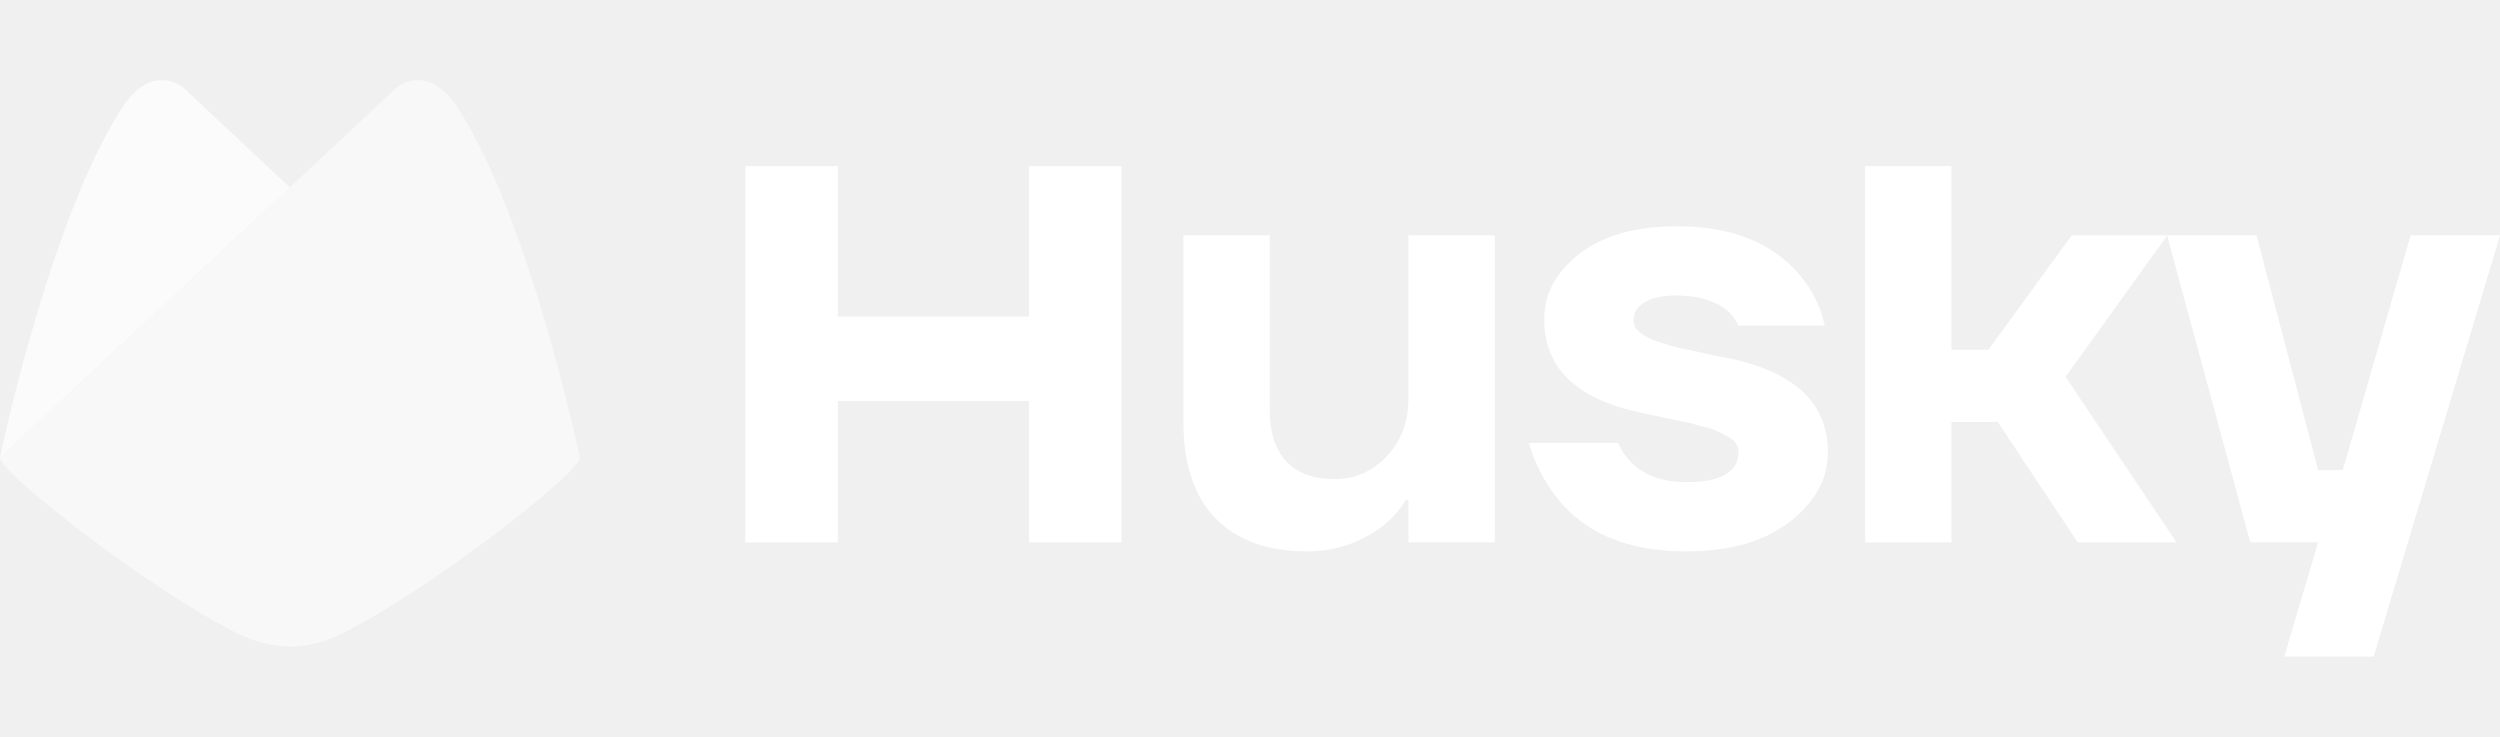
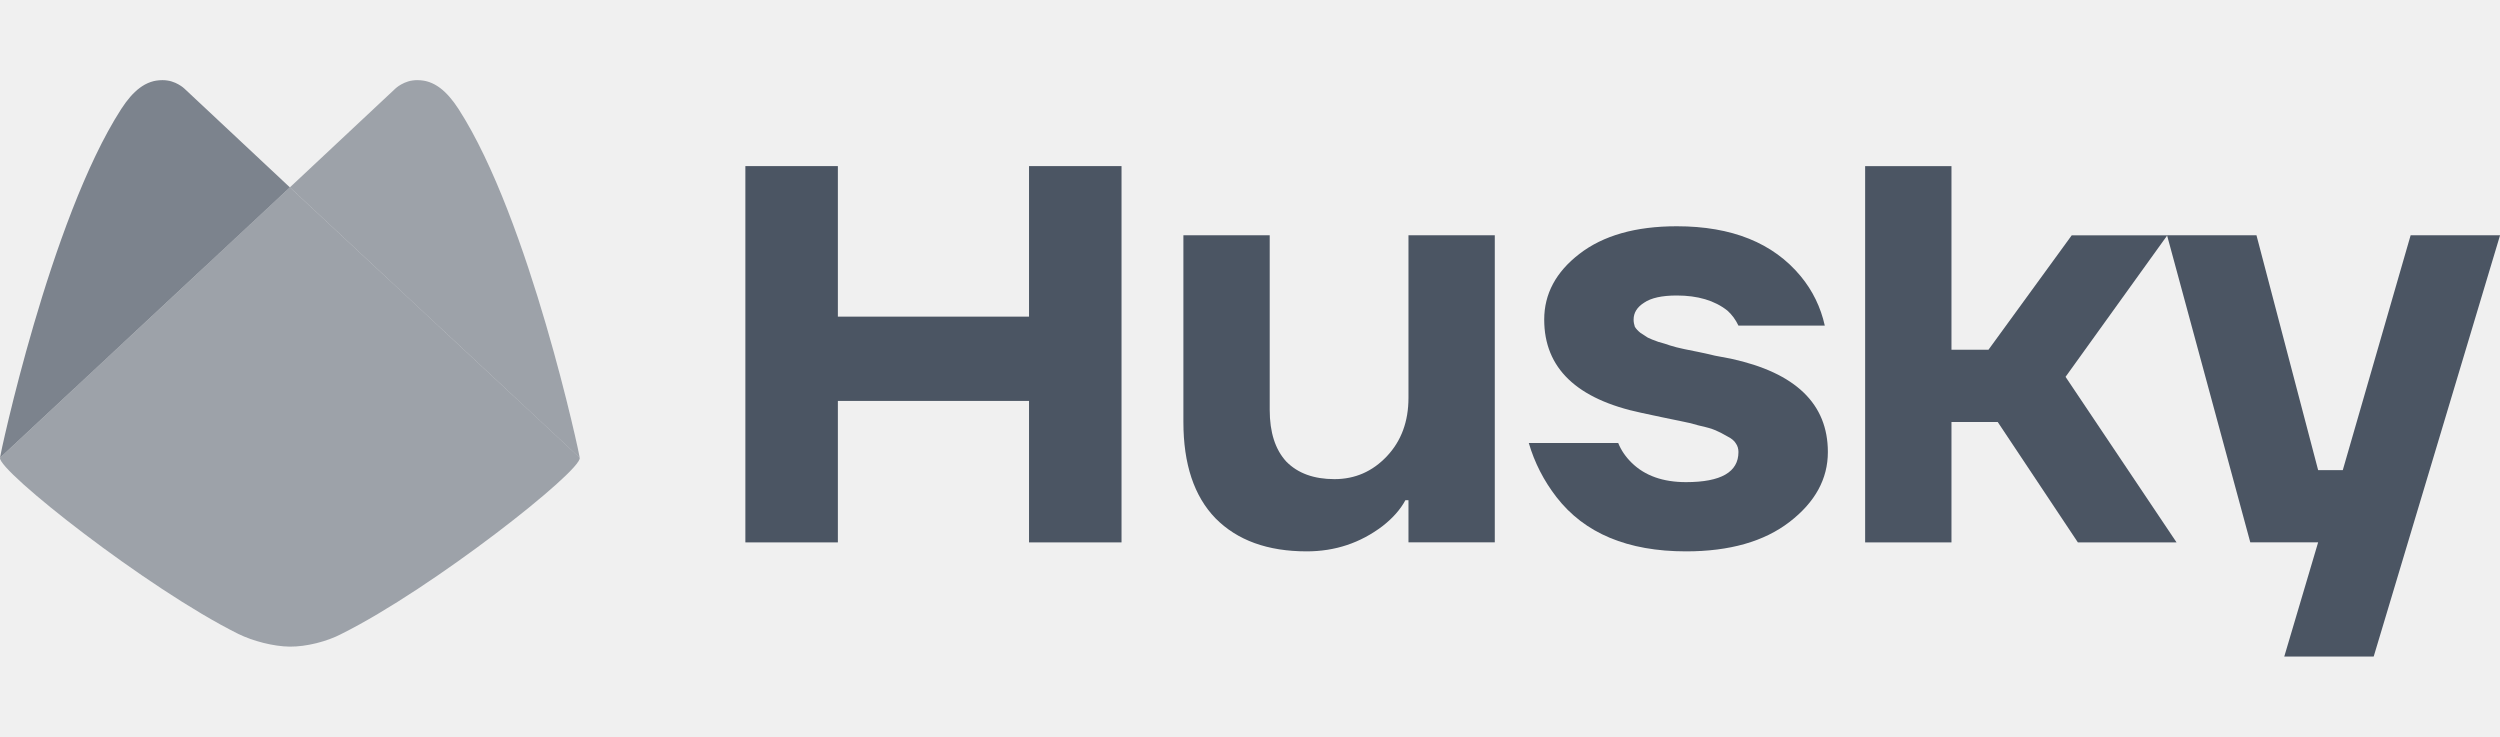
<svg xmlns="http://www.w3.org/2000/svg" width="95" height="28" viewBox="0 0 95 28" fill="none">
-   <mask id="mask0_596_1747" style="mask-type:luminance" maskUnits="userSpaceOnUse" x="0" y="3" width="95" height="22">
-     <path d="M95 3.043H0V24.956H95V3.043Z" fill="white" />
+   <mask id="mask0_596_1747" style="mask-type:alpha" maskUnits="userSpaceOnUse" x="0" y="3" width="95" height="22" fill="#e81717">
+     <path d="M95 3.043H0V24.956H95V3.043Z" fill="#4b5563" />
  </mask>
  <g mask="url(#mask0_596_1747)">
-     <path d="M28.324 20.611V6.312H31.839V12.032H39.103V6.312H42.618V20.611H39.103V15.235H31.839V20.611H28.324Z" fill="white" />
-     <path d="M44.969 16.034V8.941H48.249V15.576C48.249 16.43 48.46 17.086 48.882 17.543C49.319 17.986 49.929 18.207 50.71 18.207C51.491 18.207 52.155 17.917 52.702 17.337C53.248 16.758 53.522 16.018 53.522 15.118V8.941H56.802V20.609H53.522V19.008H53.405C53.217 19.358 52.928 19.686 52.538 19.991C51.694 20.632 50.733 20.952 49.655 20.952C48.171 20.952 47.015 20.533 46.187 19.694C45.375 18.855 44.969 17.635 44.969 16.034Z" fill="white" />
-     <path d="M58.094 16.834H61.492C61.601 17.108 61.773 17.36 62.007 17.589C62.507 18.077 63.194 18.321 64.069 18.321C65.397 18.321 66.061 17.939 66.061 17.177C66.061 17.055 66.03 16.948 65.967 16.857C65.905 16.75 65.796 16.658 65.639 16.582C65.483 16.491 65.335 16.414 65.194 16.353C65.053 16.292 64.843 16.231 64.561 16.17C64.296 16.094 64.077 16.041 63.905 16.01C63.749 15.98 63.491 15.926 63.132 15.85C62.788 15.774 62.538 15.72 62.382 15.69C59.914 15.171 58.68 13.989 58.68 12.144C58.68 11.168 59.125 10.336 60.015 9.65C60.921 8.948 62.156 8.598 63.718 8.598C65.811 8.598 67.381 9.231 68.427 10.496C68.881 11.046 69.186 11.671 69.342 12.373H66.061C65.952 12.144 65.811 11.953 65.639 11.801C65.155 11.419 64.515 11.229 63.718 11.229C63.155 11.229 62.742 11.32 62.475 11.503C62.21 11.671 62.077 11.884 62.077 12.144C62.077 12.235 62.093 12.327 62.124 12.418C62.171 12.495 62.241 12.571 62.335 12.647C62.429 12.708 62.523 12.769 62.617 12.83C62.71 12.876 62.843 12.929 63.015 12.99C63.187 13.036 63.335 13.082 63.46 13.127C63.601 13.173 63.78 13.219 63.999 13.265C64.217 13.31 64.405 13.349 64.561 13.379C64.718 13.41 64.92 13.455 65.171 13.516C65.421 13.562 65.623 13.6 65.78 13.631C68.233 14.165 69.459 15.347 69.459 17.177C69.459 18.199 68.975 19.083 68.006 19.831C67.037 20.578 65.725 20.952 64.069 20.952C61.851 20.952 60.211 20.265 59.148 18.893C58.664 18.267 58.312 17.581 58.094 16.834Z" fill="white" />
-     <path d="M70.875 20.611V6.312H74.156V13.29H75.562L78.725 8.943H82.357L78.491 14.32L82.709 20.611H78.959L75.913 16.035H74.156V20.611H70.875Z" fill="white" />
-     <path d="M82.348 8.941H85.746L88.089 17.864H89.026L91.604 8.941H95.002L90.198 24.956H86.8L88.089 20.609H85.511L82.348 8.941Z" fill="white" />
-     <path d="M7.009 3.369C7.009 3.369 6.676 3.043 6.175 3.043C5.527 3.043 5.048 3.463 4.607 4.142C1.904 8.33 -0.017 17.379 0 17.395L11.015 7.12L7.009 3.369Z" fill="white" fill-opacity="0.7" />
-     <path d="M15.021 3.369C15.021 3.369 15.355 3.043 15.855 3.043C16.503 3.043 16.982 3.463 17.424 4.142C20.126 8.33 22.047 17.379 22.03 17.395L11.016 7.12L15.021 3.369Z" fill="white" fill-opacity="0.5" />
-     <path d="M11.015 7.121L0.001 17.396C-0.083 17.885 5.58 22.358 9.052 24.087C9.606 24.36 10.397 24.567 11.015 24.572C11.638 24.577 12.43 24.378 12.979 24.087C16.451 22.358 22.113 17.885 22.03 17.396L11.015 7.121Z" fill="white" fill-opacity="0.5" />
+     <path d="M28.324 20.611V6.312H31.839V12.032H39.103V6.312H42.618V20.611H39.103V15.235H31.839V20.611H28.324Z" fill="#4b5563" />
+     <path d="M44.969 16.034V8.941H48.249V15.576C48.249 16.43 48.46 17.086 48.882 17.543C49.319 17.986 49.929 18.207 50.71 18.207C51.491 18.207 52.155 17.917 52.702 17.337C53.248 16.758 53.522 16.018 53.522 15.118V8.941H56.802V20.609H53.522V19.008H53.405C53.217 19.358 52.928 19.686 52.538 19.991C51.694 20.632 50.733 20.952 49.655 20.952C48.171 20.952 47.015 20.533 46.187 19.694C45.375 18.855 44.969 17.635 44.969 16.034Z" fill="#4b5563" />
+     <path d="M58.094 16.834H61.492C61.601 17.108 61.773 17.36 62.007 17.589C62.507 18.077 63.194 18.321 64.069 18.321C65.397 18.321 66.061 17.939 66.061 17.177C66.061 17.055 66.03 16.948 65.967 16.857C65.905 16.75 65.796 16.658 65.639 16.582C65.483 16.491 65.335 16.414 65.194 16.353C65.053 16.292 64.843 16.231 64.561 16.17C64.296 16.094 64.077 16.041 63.905 16.01C63.749 15.98 63.491 15.926 63.132 15.85C62.788 15.774 62.538 15.72 62.382 15.69C59.914 15.171 58.68 13.989 58.68 12.144C58.68 11.168 59.125 10.336 60.015 9.65C60.921 8.948 62.156 8.598 63.718 8.598C65.811 8.598 67.381 9.231 68.427 10.496C68.881 11.046 69.186 11.671 69.342 12.373H66.061C65.952 12.144 65.811 11.953 65.639 11.801C65.155 11.419 64.515 11.229 63.718 11.229C63.155 11.229 62.742 11.32 62.475 11.503C62.21 11.671 62.077 11.884 62.077 12.144C62.077 12.235 62.093 12.327 62.124 12.418C62.171 12.495 62.241 12.571 62.335 12.647C62.429 12.708 62.523 12.769 62.617 12.83C62.71 12.876 62.843 12.929 63.015 12.99C63.187 13.036 63.335 13.082 63.46 13.127C63.601 13.173 63.78 13.219 63.999 13.265C64.217 13.31 64.405 13.349 64.561 13.379C64.718 13.41 64.92 13.455 65.171 13.516C65.421 13.562 65.623 13.6 65.78 13.631C68.233 14.165 69.459 15.347 69.459 17.177C69.459 18.199 68.975 19.083 68.006 19.831C67.037 20.578 65.725 20.952 64.069 20.952C61.851 20.952 60.211 20.265 59.148 18.893C58.664 18.267 58.312 17.581 58.094 16.834Z" fill="#4b5563" />
+     <path d="M70.875 20.611V6.312H74.156V13.29H75.562L78.725 8.943H82.357L78.491 14.32L82.709 20.611H78.959L75.913 16.035H74.156V20.611H70.875Z" fill="#4b5563" />
+     <path d="M82.348 8.941H85.746L88.089 17.864H89.026L91.604 8.941H95.002L90.198 24.956H86.8L88.089 20.609H85.511L82.348 8.941Z" fill="#4b5563" />
+     <path d="M7.009 3.369C7.009 3.369 6.676 3.043 6.175 3.043C5.527 3.043 5.048 3.463 4.607 4.142C1.904 8.33 -0.017 17.379 0 17.395L11.015 7.12L7.009 3.369Z" fill="#4b5563" fill-opacity="0.7" />
+     <path d="M15.021 3.369C15.021 3.369 15.355 3.043 15.855 3.043C16.503 3.043 16.982 3.463 17.424 4.142C20.126 8.33 22.047 17.379 22.03 17.395L11.016 7.12L15.021 3.369Z" fill="#4b5563" fill-opacity="0.5" />
+     <path d="M11.015 7.121L0.001 17.396C-0.083 17.885 5.58 22.358 9.052 24.087C9.606 24.36 10.397 24.567 11.015 24.572C11.638 24.577 12.43 24.378 12.979 24.087C16.451 22.358 22.113 17.885 22.03 17.396L11.015 7.121Z" fill="#4b5563" fill-opacity="0.5" />
  </g>
</svg>
